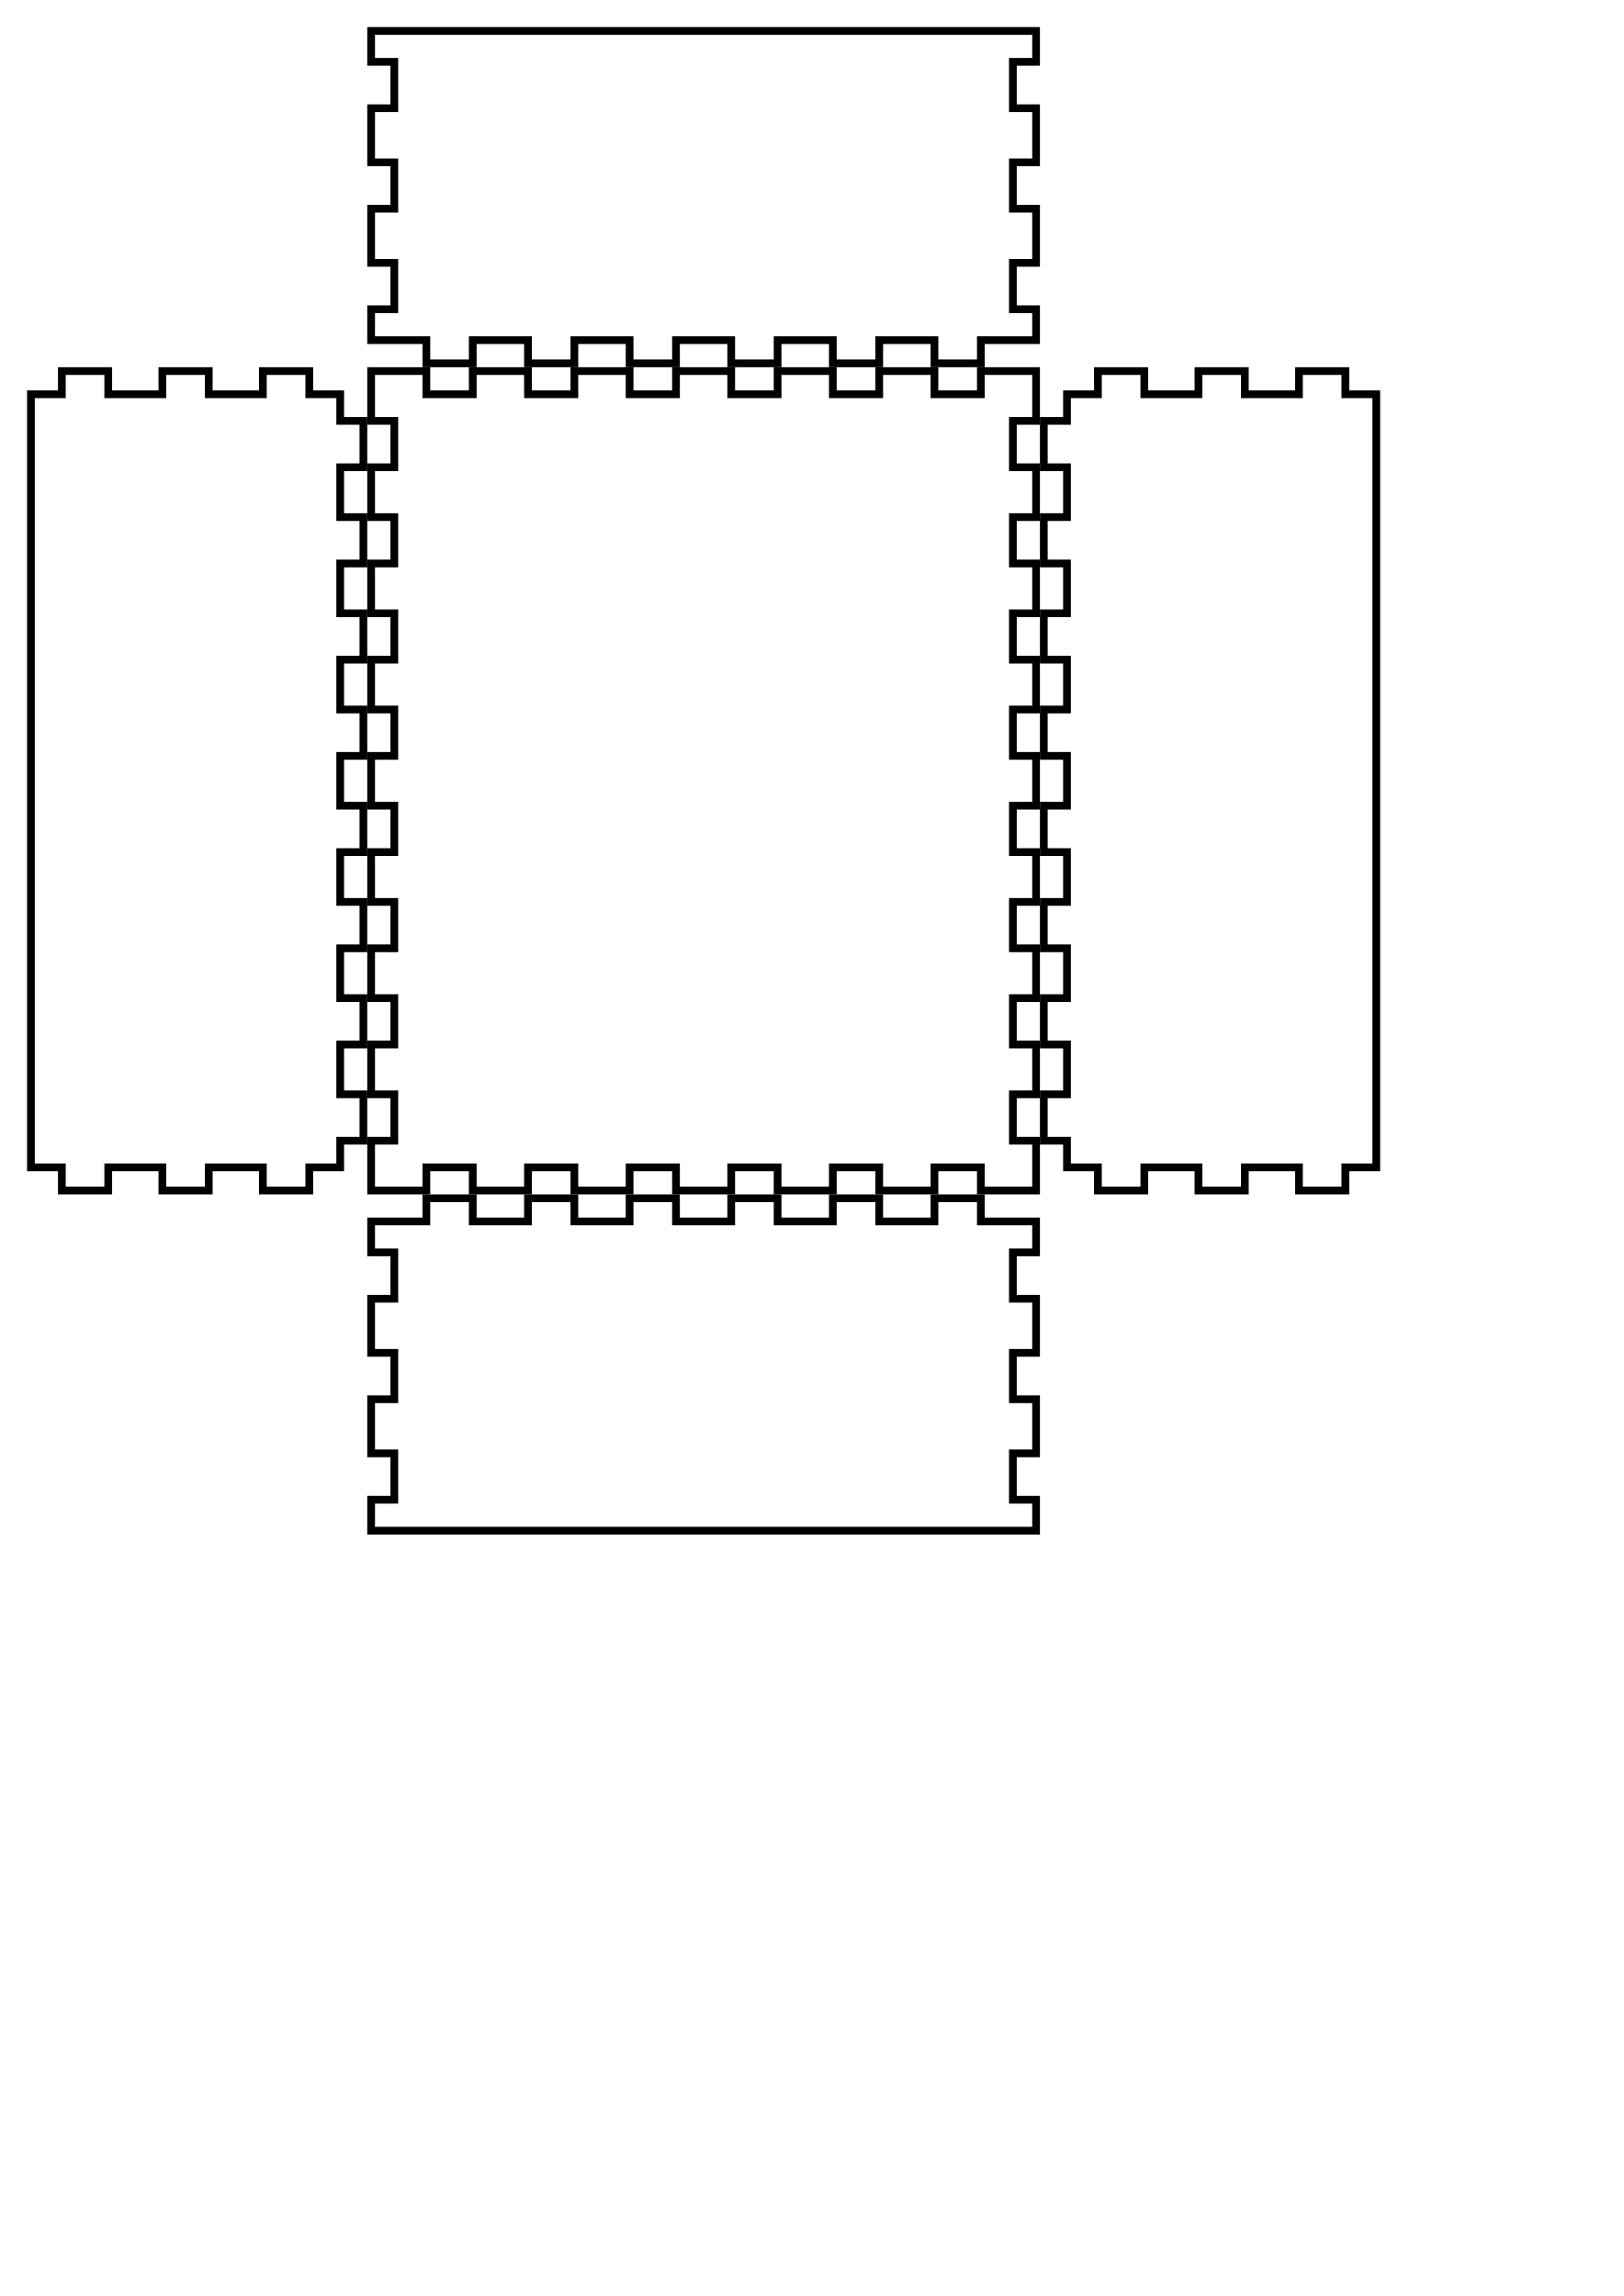
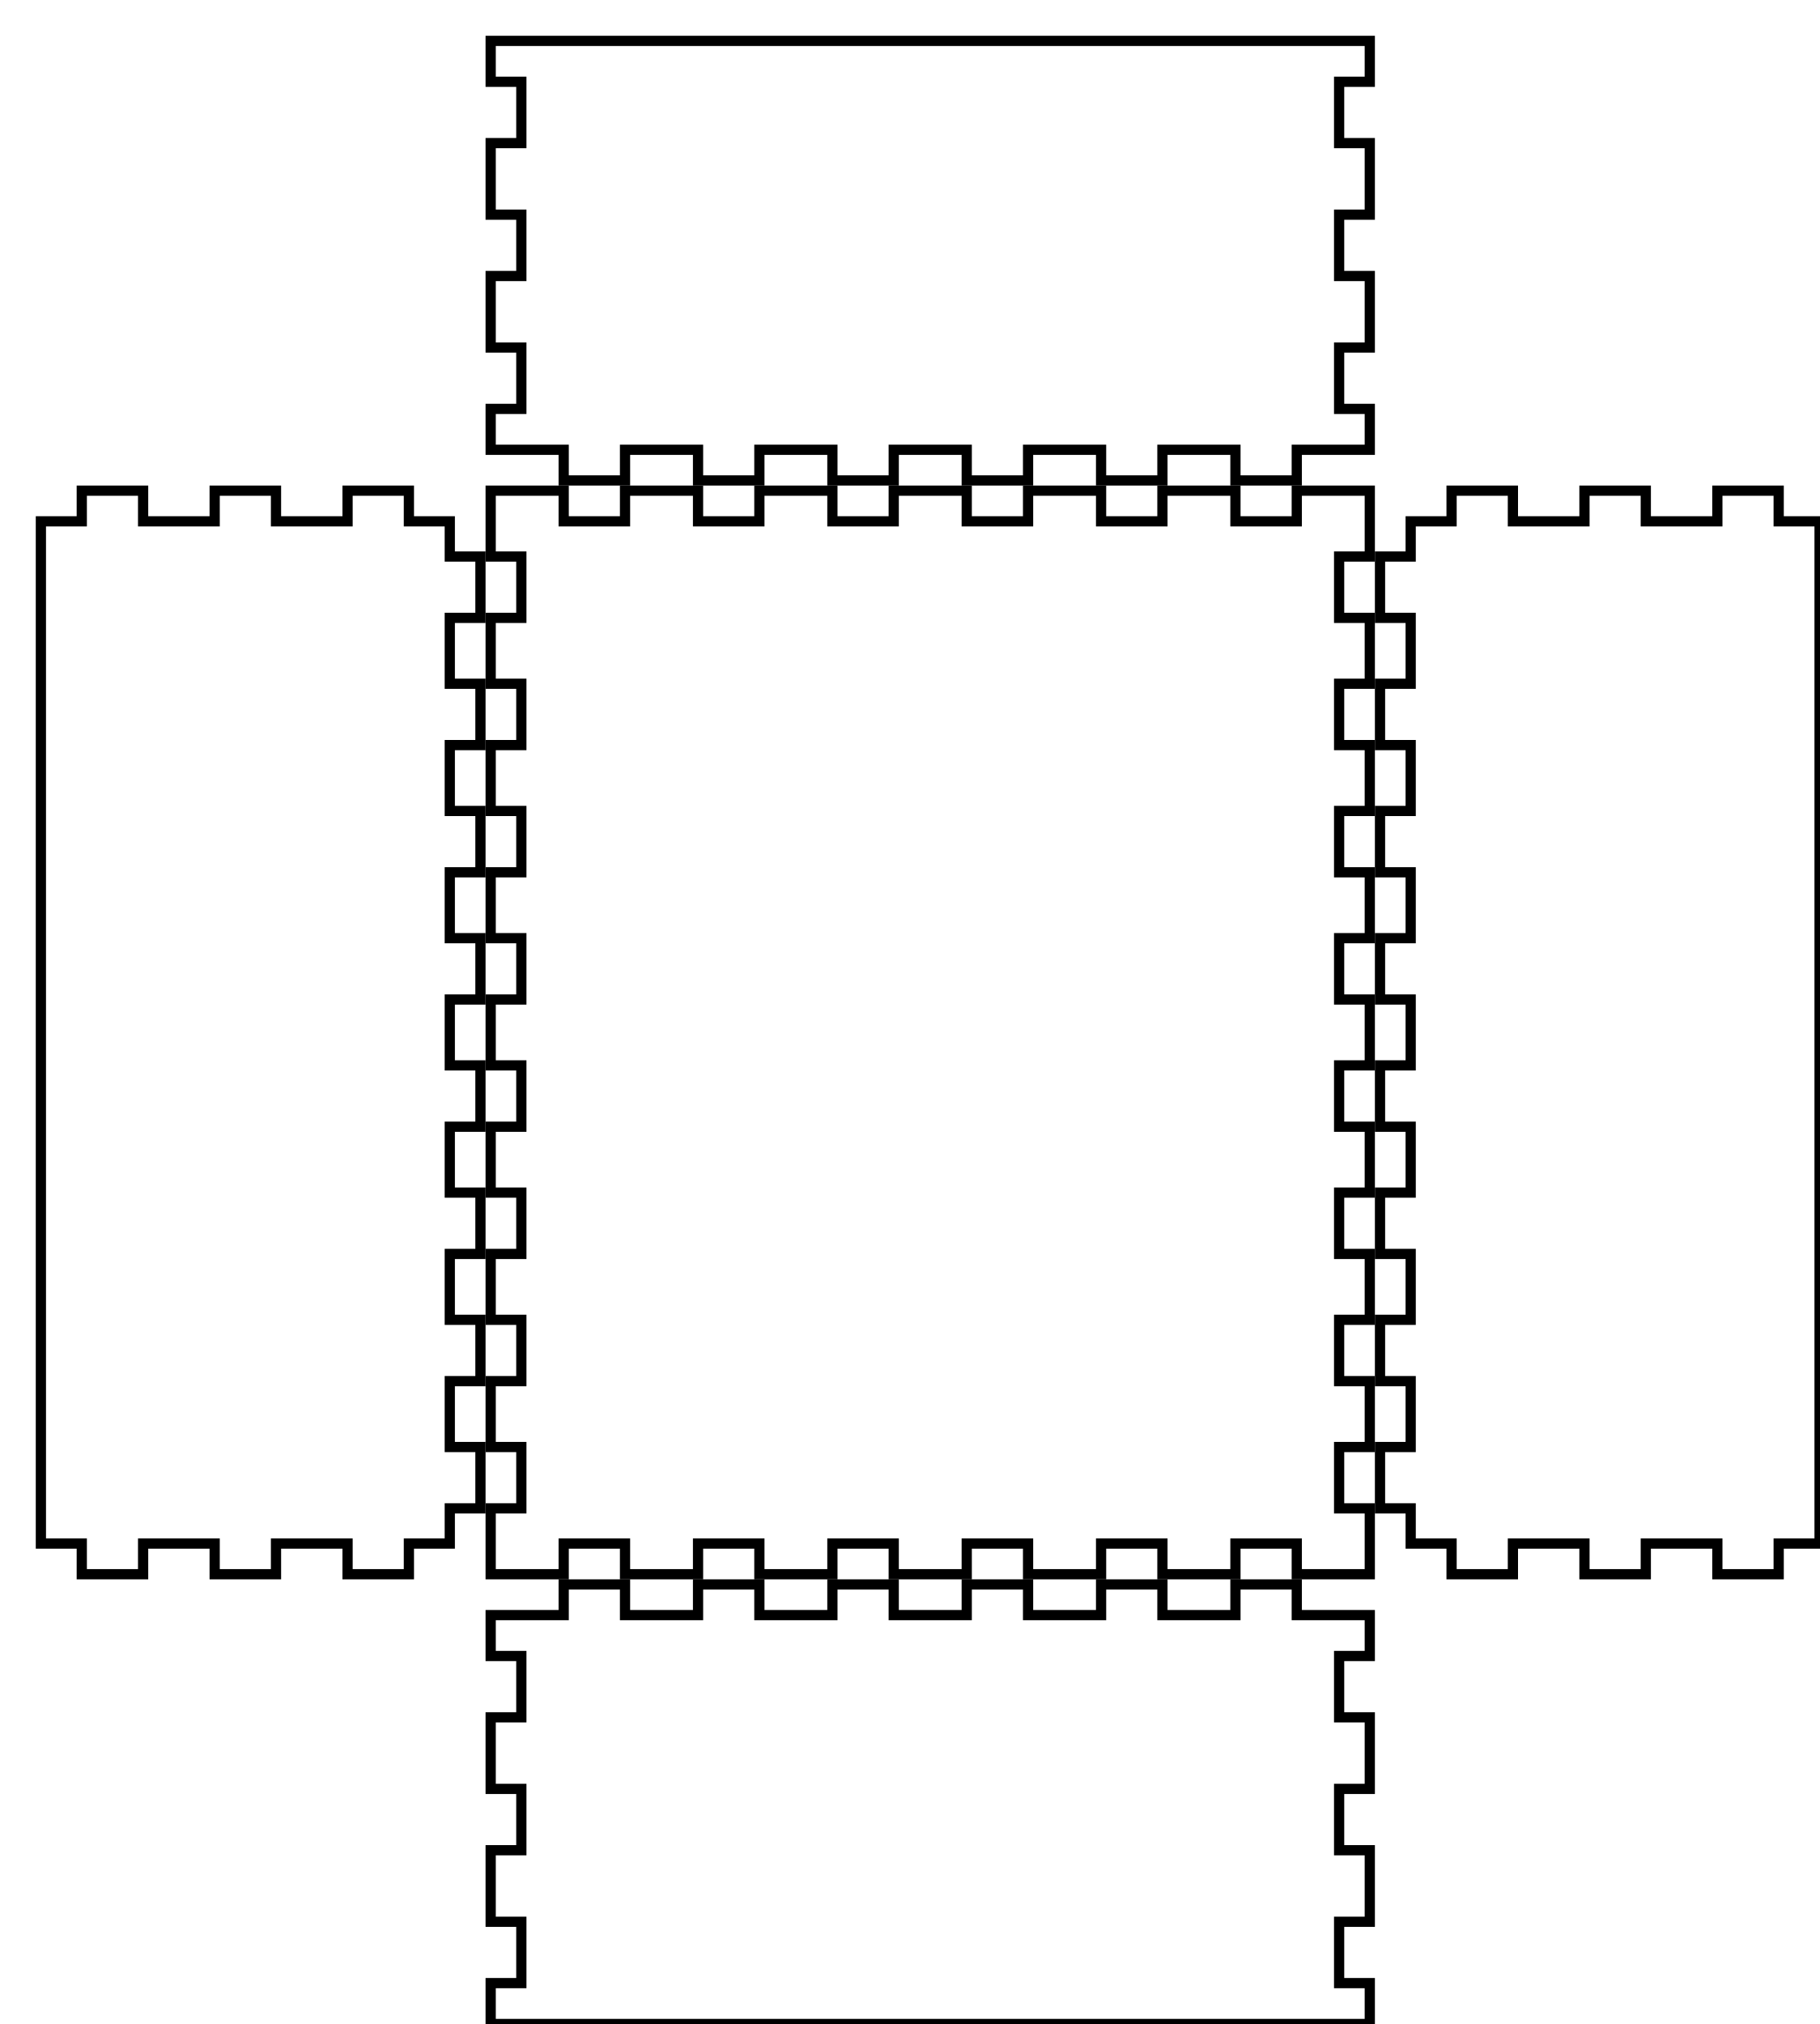
- <svg xmlns="http://www.w3.org/2000/svg" width="210mm" height="297mm" viewBox="0 0 210 297" version="1.1" id="svg5">
+ <svg xmlns="http://www.w3.org/2000/svg" width="178mm" height="198mm" viewBox="0 0 178 198" version="1.1" id="svg5">
  <defs id="defs2" />
  <g id="layer1">
    <path id="piece_001" style="fill:none;stroke:#000000;stroke-width:1" d="M 48 158 L 55.143 158 L 55.143 155 L 61.143 155 L 61.143 158 L 68.286 158 L 68.286 155 L 74.286 155 L 74.286 158 L 81.429 158 L 81.429 155 L 87.429 155 L 87.429 158 L 94.571 158 L 94.571 155 L 100.571 155 L 100.571 158 L 107.714 158 L 107.714 155 L 113.714 155 L 113.714 158 L 120.857 158 L 120.857 155 L 126.857 155 L 126.857 158 L 134 158 L 134 162 L 131 162 L 131 168 L 134 168 L 134 175 L 131 175 L 131 181 L 134 181 L 134 188 L 131 188 L 131 194 L 134 194 L 134 198 L 48 198 L 48 194 L 51 194 L 51 188 L 48 188 L 48 181 L 51 181 L 51 175 L 48 175 L 48 168 L 51 168 L 51 162 L 48 162 L 48 158 Z" />
    <path id="piece_002" style="fill:none;stroke:#000000;stroke-width:1" d="M 4 51 L 8 51 L 8 48 L 14 48 L 14 51 L 21 51 L 21 48 L 27 48 L 27 51 L 34 51 L 34 48 L 40 48 L 40 51 L 44 51 L 44 54.444 L 47 54.444 L 47 60.444 L 44 60.444 L 44 66.889 L 47 66.889 L 47 72.889 L 44 72.889 L 44 79.333 L 47 79.333 L 47 85.333 L 44 85.333 L 44 91.778 L 47 91.778 L 47 97.778 L 44 97.778 L 44 104.222 L 47 104.222 L 47 110.222 L 44 110.222 L 44 116.667 L 47 116.667 L 47 122.667 L 44 122.667 L 44 129.111 L 47 129.111 L 47 135.111 L 44 135.111 L 44 141.556 L 47 141.556 L 47 147.556 L 44 147.556 L 44 151 L 40 151 L 40 154 L 34 154 L 34 151 L 27 151 L 27 154 L 21 154 L 21 151 L 14 151 L 14 154 L 8 154 L 8 151 L 4 151 L 4 51 Z" />
    <path id="piece_003" style="fill:none;stroke:#000000;stroke-width:1" d="M 48 48 L 55.143 48 L 55.143 51 L 61.143 51 L 61.143 48 L 68.286 48 L 68.286 51 L 74.286 51 L 74.286 48 L 81.429 48 L 81.429 51 L 87.429 51 L 87.429 48 L 94.571 48 L 94.571 51 L 100.571 51 L 100.571 48 L 107.714 48 L 107.714 51 L 113.714 51 L 113.714 48 L 120.857 48 L 120.857 51 L 126.857 51 L 126.857 48 L 134 48 L 134 54.444 L 131 54.444 L 131 60.444 L 134 60.444 L 134 66.889 L 131 66.889 L 131 72.889 L 134 72.889 L 134 79.333 L 131 79.333 L 131 85.333 L 134 85.333 L 134 91.778 L 131 91.778 L 131 97.778 L 134 97.778 L 134 104.222 L 131 104.222 L 131 110.222 L 134 110.222 L 134 116.667 L 131 116.667 L 131 122.667 L 134 122.667 L 134 129.111 L 131 129.111 L 131 135.111 L 134 135.111 L 134 141.556 L 131 141.556 L 131 147.556 L 134 147.556 L 134 154 L 126.857 154 L 126.857 151 L 120.857 151 L 120.857 154 L 113.714 154 L 113.714 151 L 107.714 151 L 107.714 154 L 100.571 154 L 100.571 151 L 94.571 151 L 94.571 154 L 87.429 154 L 87.429 151 L 81.429 151 L 81.429 154 L 74.286 154 L 74.286 151 L 68.286 151 L 68.286 154 L 61.143 154 L 61.143 151 L 55.143 151 L 55.143 154 L 48 154 L 48 147.556 L 51 147.556 L 51 141.556 L 48 141.556 L 48 135.111 L 51 135.111 L 51 129.111 L 48 129.111 L 48 122.667 L 51 122.667 L 51 116.667 L 48 116.667 L 48 110.222 L 51 110.222 L 51 104.222 L 48 104.222 L 48 97.778 L 51 97.778 L 51 91.778 L 48 91.778 L 48 85.333 L 51 85.333 L 51 79.333 L 48 79.333 L 48 72.889 L 51 72.889 L 51 66.889 L 48 66.889 L 48 60.444 L 51 60.444 L 51 54.444 L 48 54.444 L 48 48 Z" />
    <path id="piece_004" style="fill:none;stroke:#000000;stroke-width:1" d="M 138 51 L 142 51 L 142 48 L 148 48 L 148 51 L 155 51 L 155 48 L 161 48 L 161 51 L 168 51 L 168 48 L 174 48 L 174 51 L 178 51 L 178 151 L 174 151 L 174 154 L 168 154 L 168 151 L 161 151 L 161 154 L 155 154 L 155 151 L 148 151 L 148 154 L 142 154 L 142 151 L 138 151 L 138 147.556 L 135 147.556 L 135 141.556 L 138 141.556 L 138 135.111 L 135 135.111 L 135 129.111 L 138 129.111 L 138 122.667 L 135 122.667 L 135 116.667 L 138 116.667 L 138 110.222 L 135 110.222 L 135 104.222 L 138 104.222 L 138 97.778 L 135 97.778 L 135 91.778 L 138 91.778 L 138 85.333 L 135 85.333 L 135 79.333 L 138 79.333 L 138 72.889 L 135 72.889 L 135 66.889 L 138 66.889 L 138 60.444 L 135 60.444 L 135 54.444 L 138 54.444 L 138 51 Z" />
    <path id="piece_005" style="fill:none;stroke:#000000;stroke-width:1" d="M 48 4 L 55.143 4 L 134 4 L 134 8 L 131 8 L 131 14 L 134 14 L 134 21 L 131 21 L 131 27 L 134 27 L 134 34 L 131 34 L 131 40 L 134 40 L 134 44 L 126.857 44 L 126.857 47 L 120.857 47 L 120.857 44 L 113.714 44 L 113.714 47 L 107.714 47 L 107.714 44 L 100.571 44 L 100.571 47 L 94.571 47 L 94.571 44 L 87.429 44 L 87.429 47 L 81.429 47 L 81.429 44 L 74.286 44 L 74.286 47 L 68.286 47 L 68.286 44 L 61.143 44 L 61.143 47 L 55.143 47 L 55.143 44 L 48 44 L 48 40 L 51 40 L 51 34 L 48 34 L 48 27 L 51 27 L 51 21 L 48 21 L 48 14 L 51 14 L 51 8 L 48 8 L 48 4 Z" />
  </g>
</svg>
